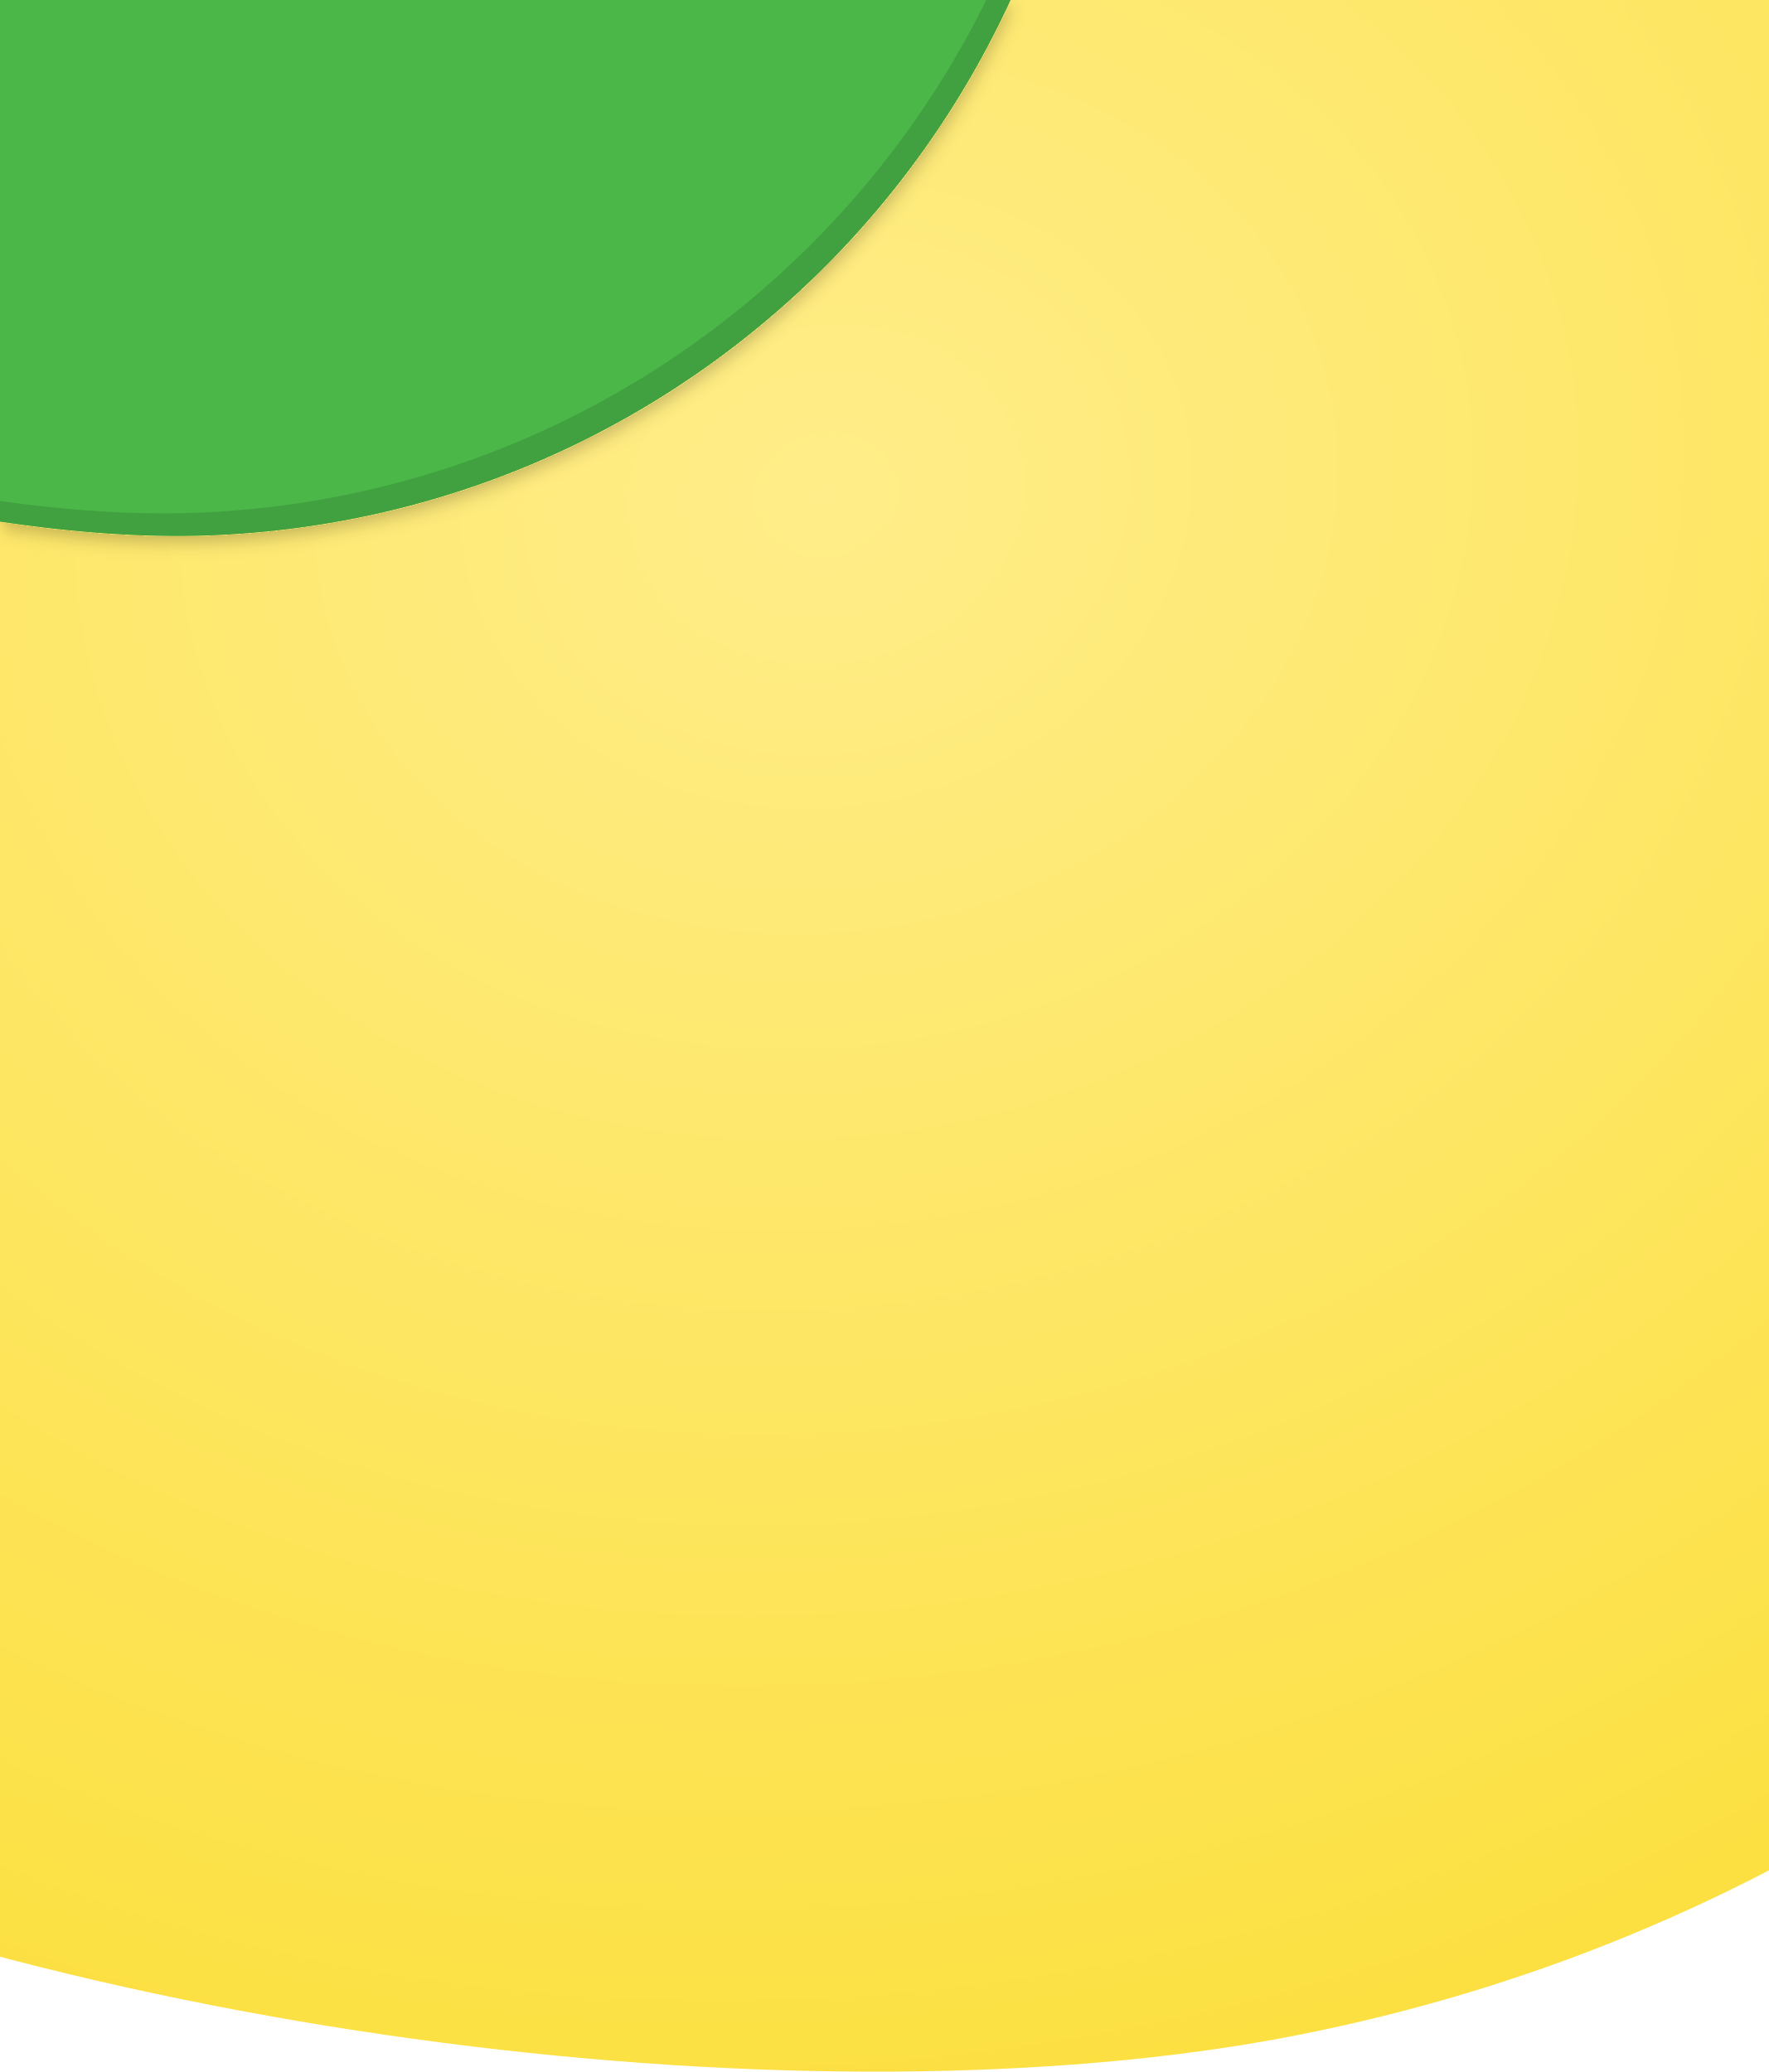
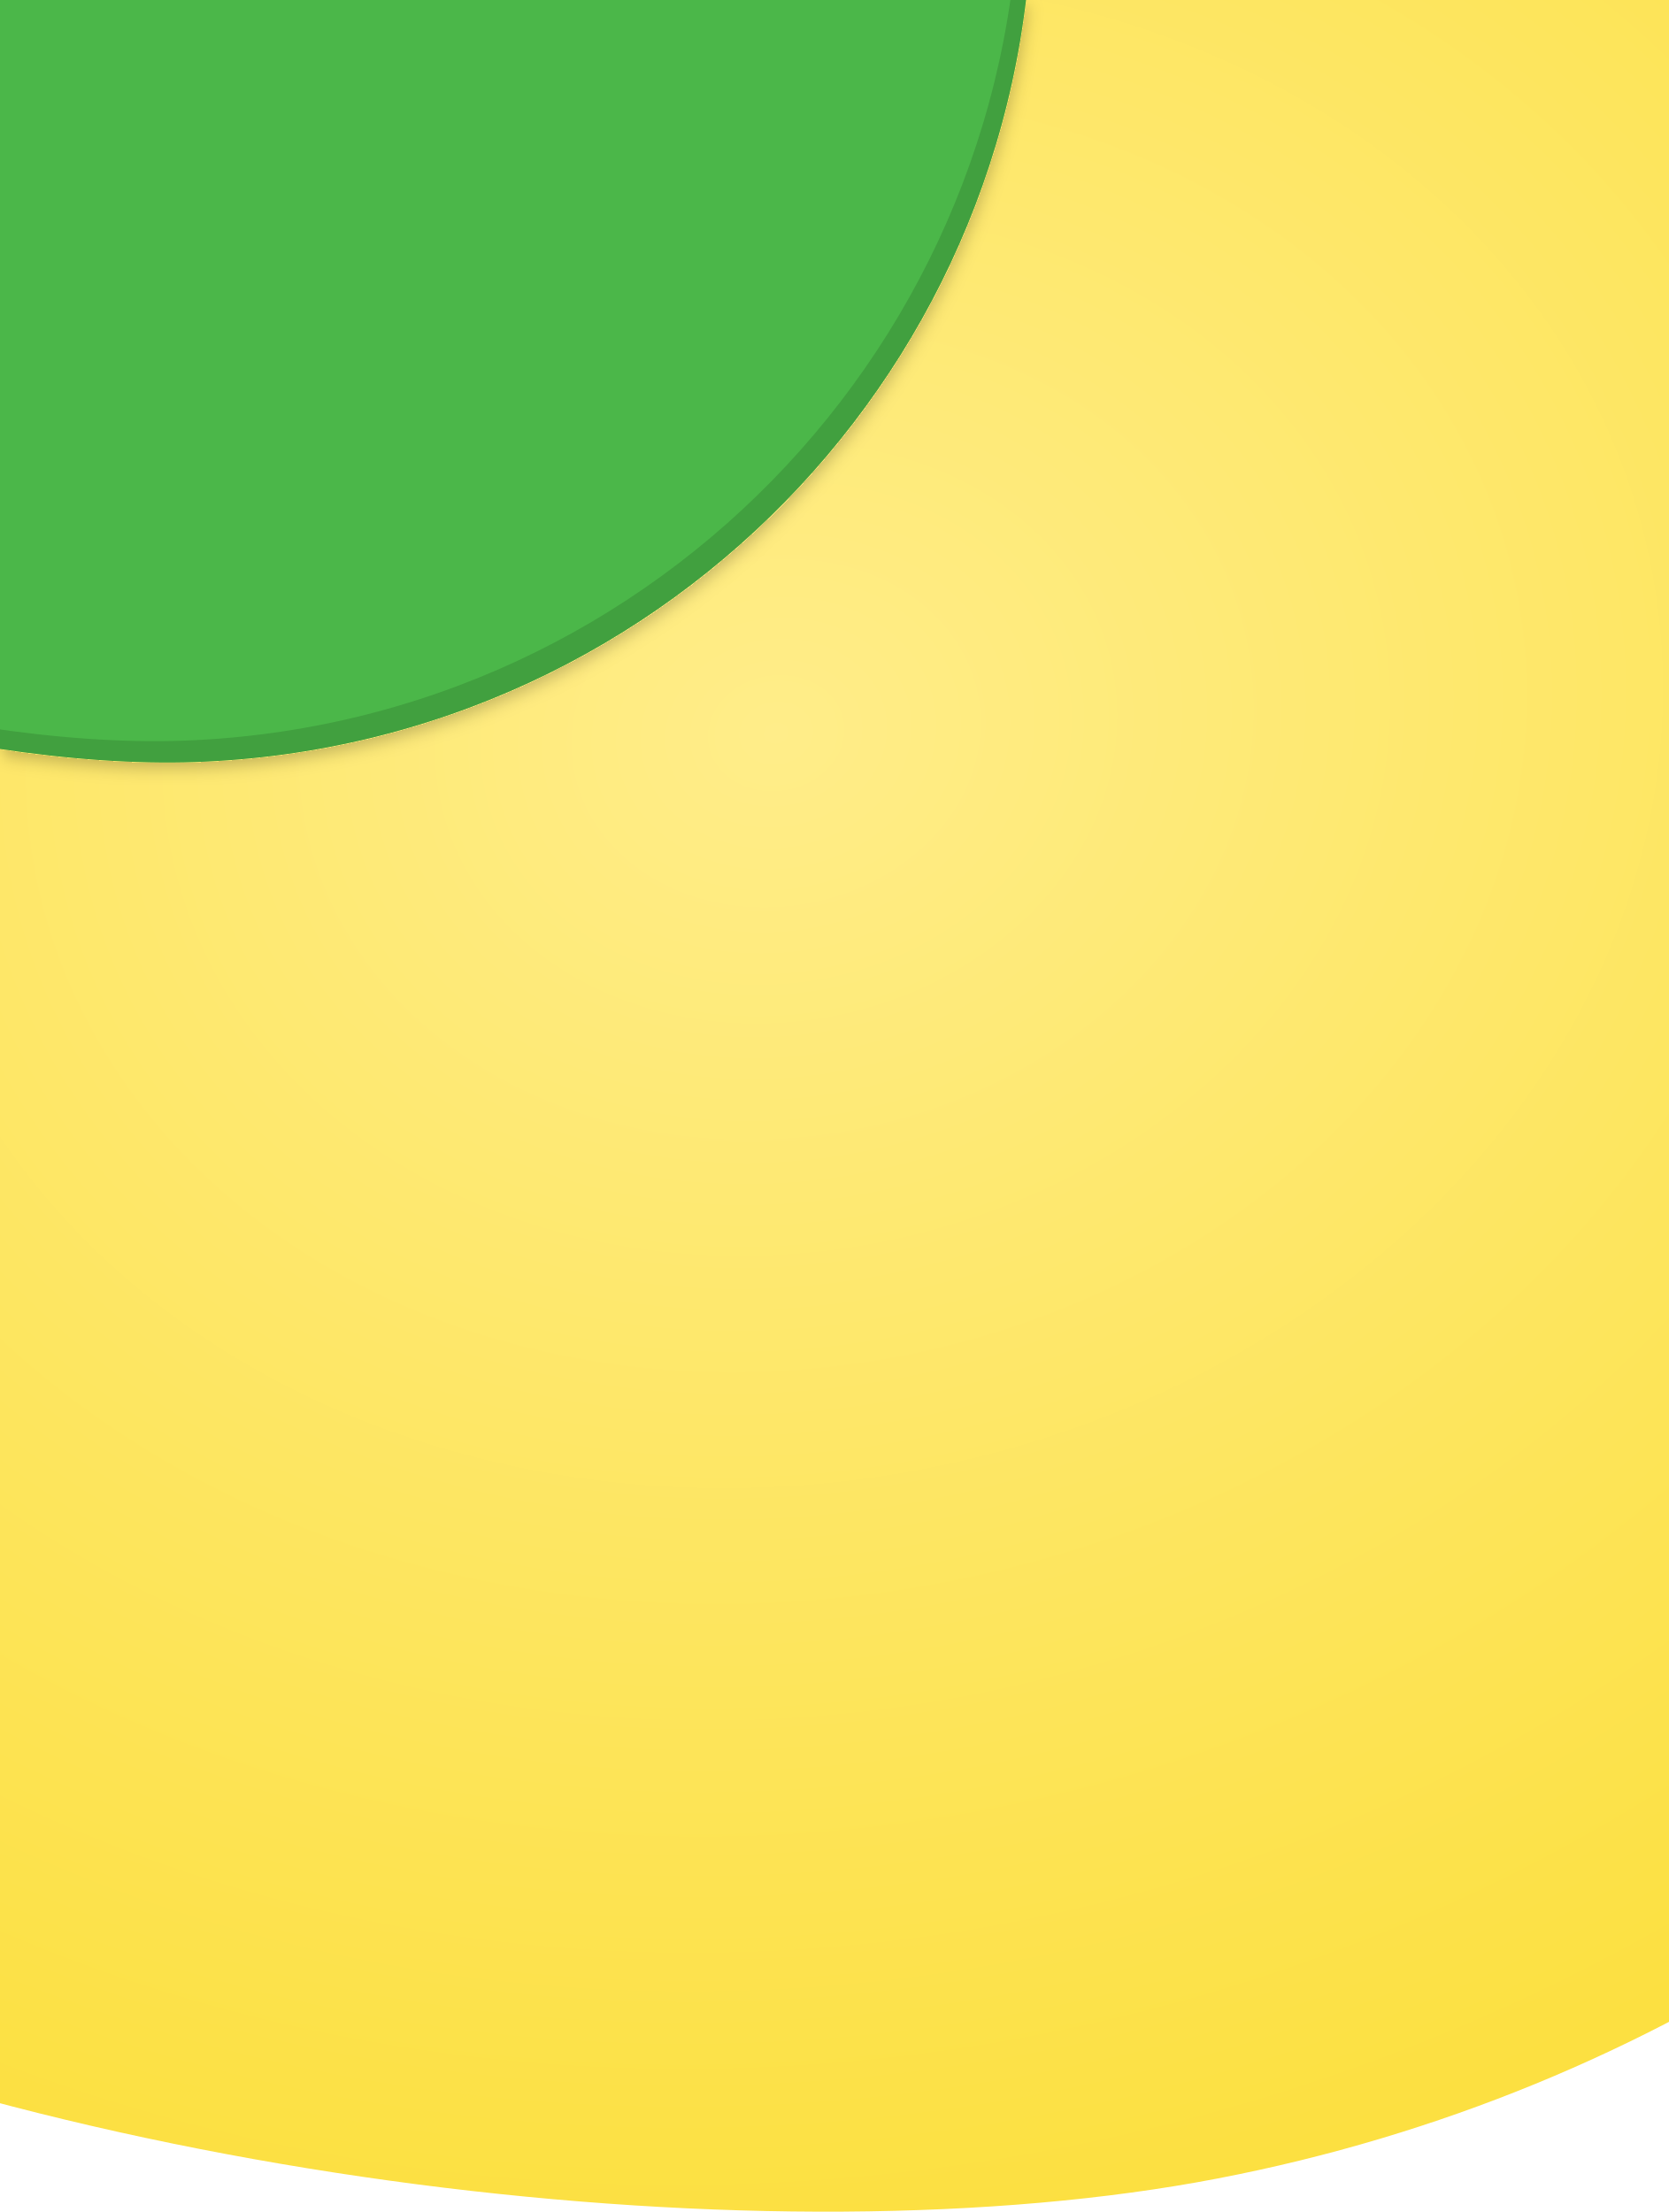
- <svg xmlns="http://www.w3.org/2000/svg" width="390" height="457" viewBox="0 0 390 457" fill="none">
+ <svg xmlns="http://www.w3.org/2000/svg" width="390" height="517" viewBox="0 -60 390 517" fill="none">
  <path d="M-163.279 149.362C-371.797 372.315 76.721 489.136 284.482 449.179C492.242 409.221 628.62 210.205 589.089 4.664C549.559 -200.878 352.276 -262.962 159.999 -241.497C-32.279 -220.032 45.24 -73.592 -163.279 149.362Z" fill="url(#paint0_radial_6673_13796)" />
  <g filter="url(#filter0_d_6673_13796)">
    <path d="M-163.935 -77.334C-291.099 23.176 -66.191 122.021 45.659 118.115C157.508 114.209 245.014 20.371 241.108 -91.478C237.202 -203.328 143.364 -290.834 31.514 -286.928C-80.335 -283.022 -36.772 -177.844 -163.935 -77.334Z" fill="#41A03F" />
  </g>
  <path d="M-166.935 -82.334C-294.099 18.176 -69.191 117.021 42.659 113.115C154.508 109.209 242.014 15.371 238.108 -96.478C234.202 -208.328 140.364 -295.834 28.514 -291.928C-83.335 -288.022 -39.772 -182.844 -166.935 -82.334Z" fill="#4BB749" />
  <defs>
    <filter id="filter0_d_6673_13796" x="-205.777" y="-290.054" width="451.011" height="413.281" filterUnits="userSpaceOnUse" color-interpolation-filters="sRGB">
      <feFlood flood-opacity="0" result="BackgroundImageFix" />
      <feColorMatrix in="SourceAlpha" type="matrix" values="0 0 0 0 0 0 0 0 0 0 0 0 0 0 0 0 0 0 127 0" result="hardAlpha" />
      <feOffset dy="1" />
      <feGaussianBlur stdDeviation="2" />
      <feComposite in2="hardAlpha" operator="out" />
      <feColorMatrix type="matrix" values="0 0 0 0 0 0 0 0 0 0 0 0 0 0 0 0 0 0 0.25 0" />
      <feBlend mode="normal" in2="BackgroundImageFix" result="effect1_dropShadow_6673_13796" />
      <feBlend mode="normal" in="SourceGraphic" in2="effect1_dropShadow_6673_13796" result="shape" />
    </filter>
    <radialGradient id="paint0_radial_6673_13796" cx="0" cy="0" r="1" gradientUnits="userSpaceOnUse" gradientTransform="translate(180.975 111.26) rotate(-10.8864) scale(420.902 351.386)">
      <stop stop-color="#FFED89" />
      <stop offset="1" stop-color="#FCE041" />
    </radialGradient>
  </defs>
</svg>
